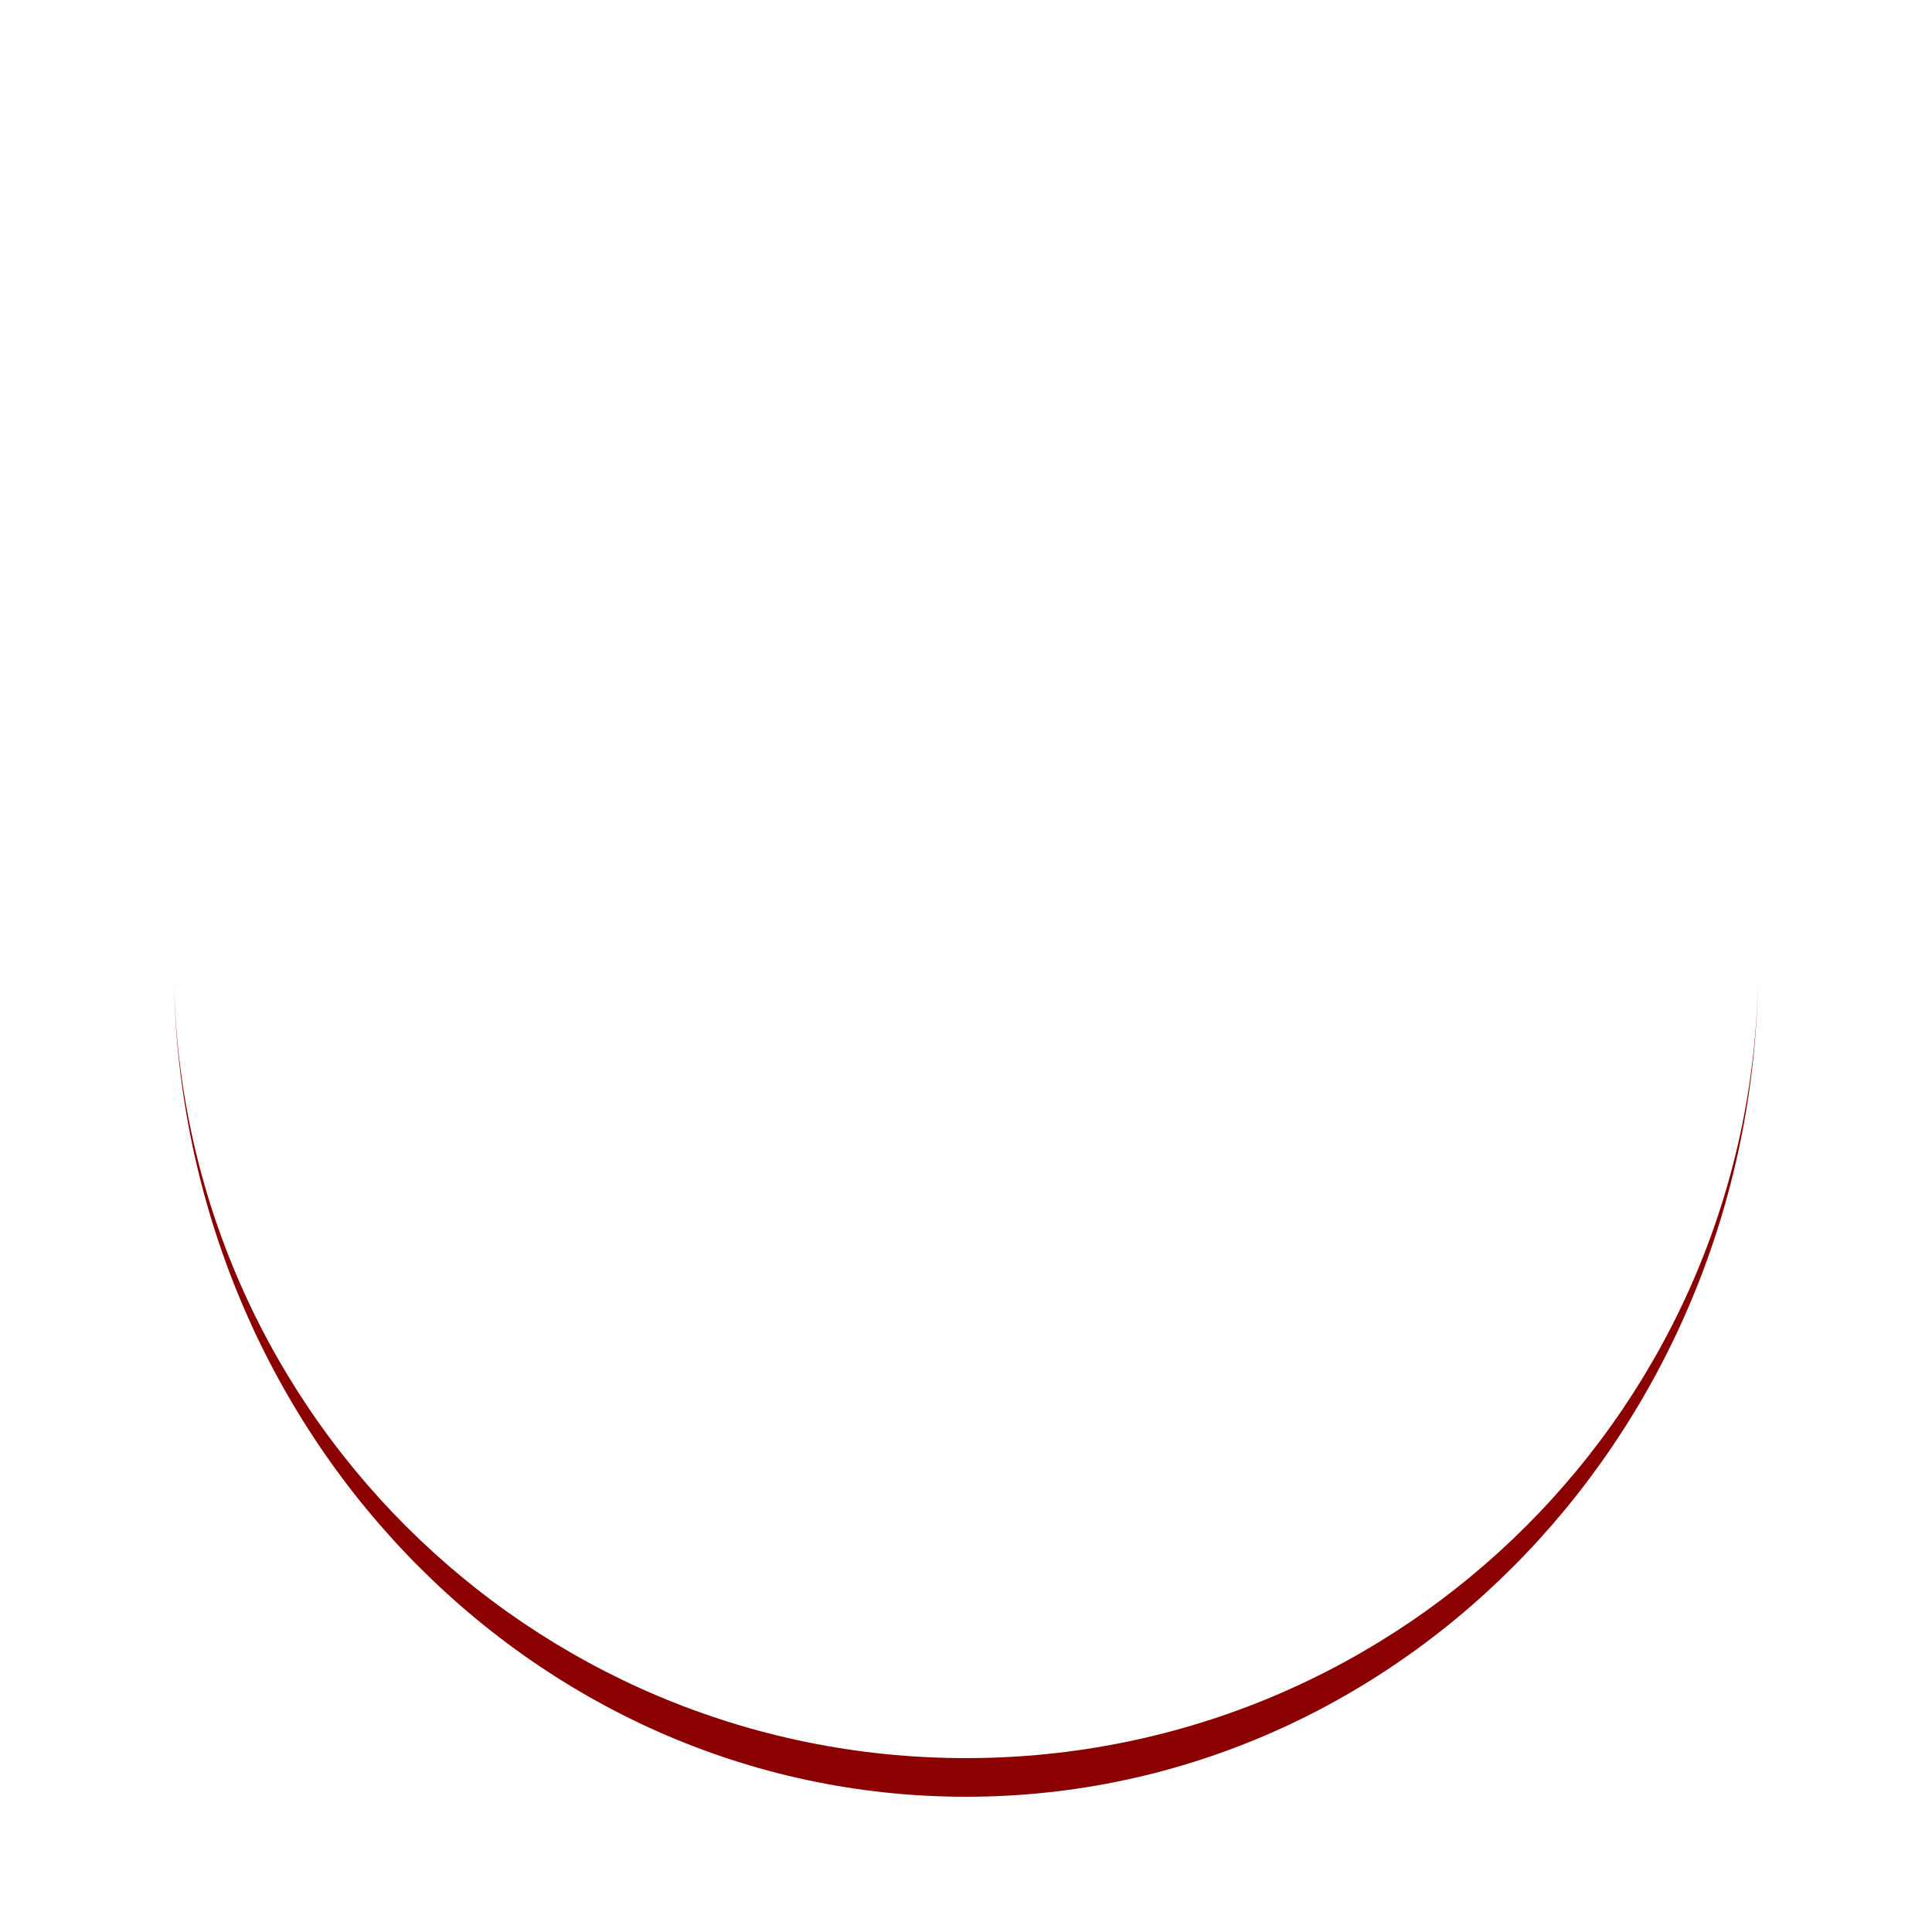
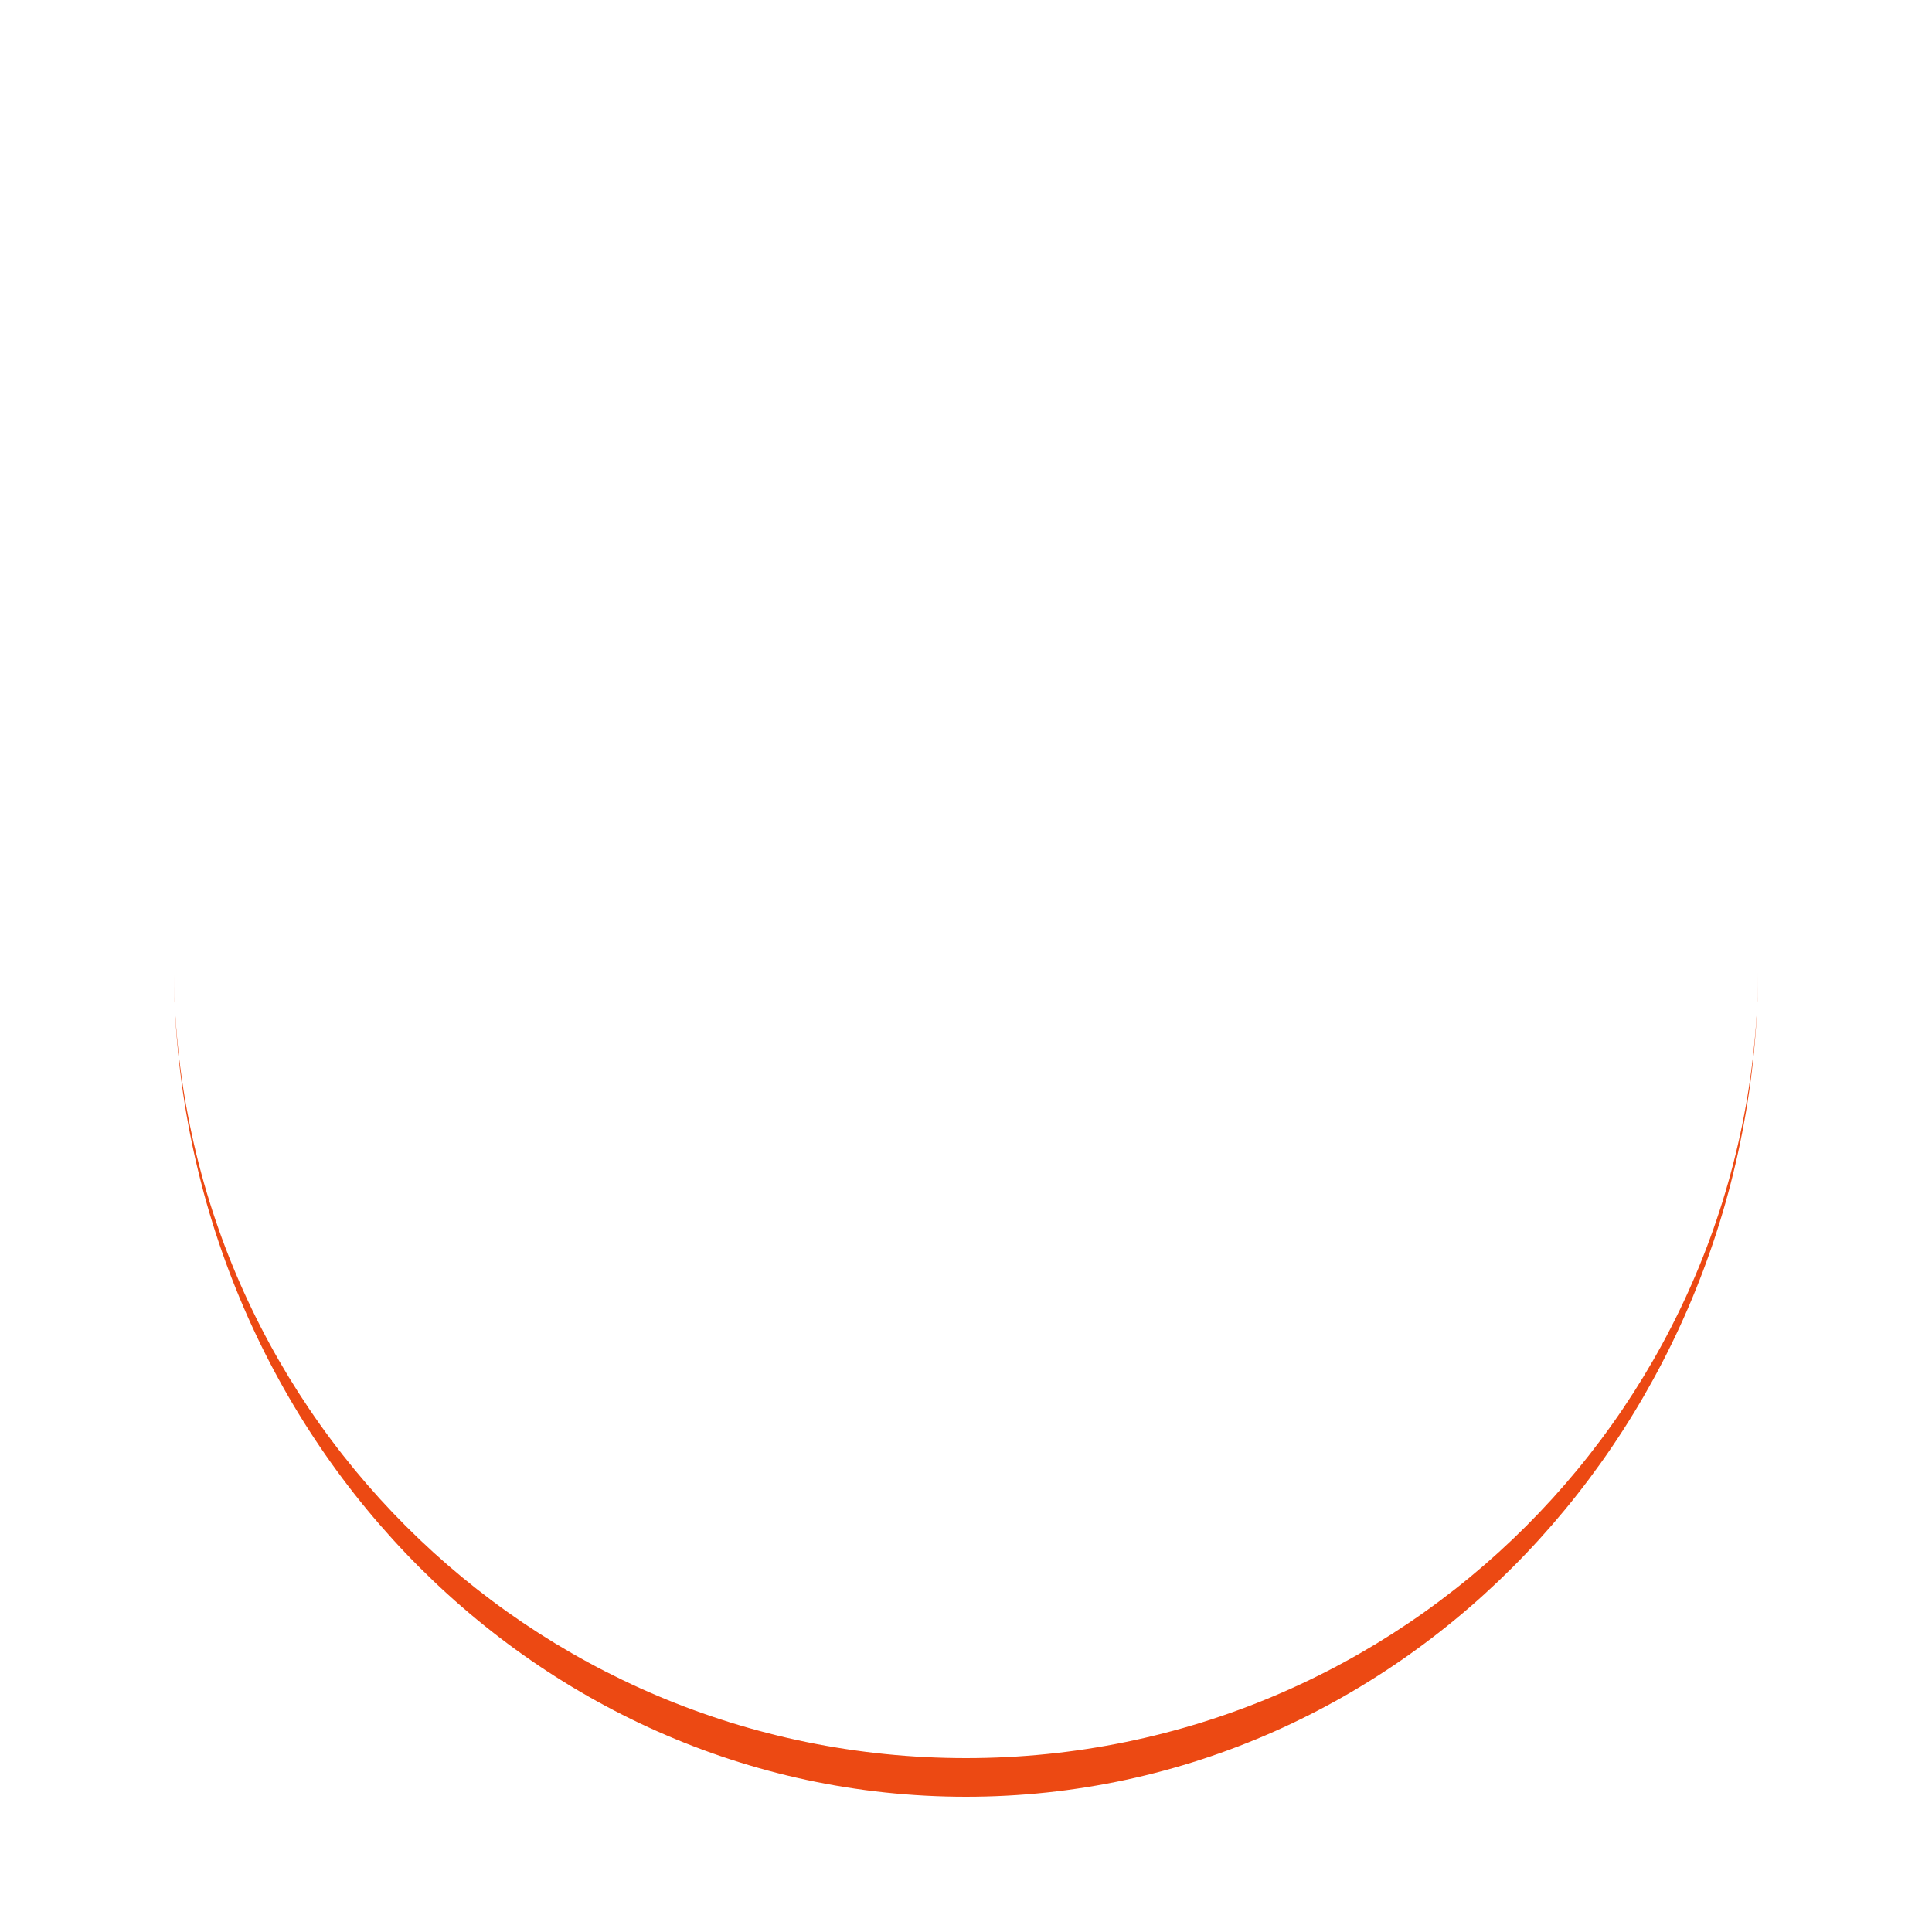
<svg xmlns="http://www.w3.org/2000/svg" class="preview-image" viewBox="0 0 100 100" preserveAspectRatio="xMidYMid" style="                 shape-rendering: auto;                 display: block;                 background: rgba(255, 255, 255, 0);                 transform: scale(1);                 position: absolute;               ">
  <g>
-     <path stroke="none" fill="#e15b64" d="M9 50A41 41 0 0 0 91 50A41 43 0 0 1 9 50" style="fill: darkred">
+     <path stroke="none" fill="#e15b64" d="M9 50A41 41 0 0 0 91 50A41 43 0 0 1 9 50" style="fill: rgba(236,73,19,1.00)">
      <animateTransform values="0 50 51;360 50 51" keyTimes="0;1" repeatCount="indefinite" dur="1s" type="rotate" attributeName="transform" />
    </path>
    <g />
  </g>
</svg>
